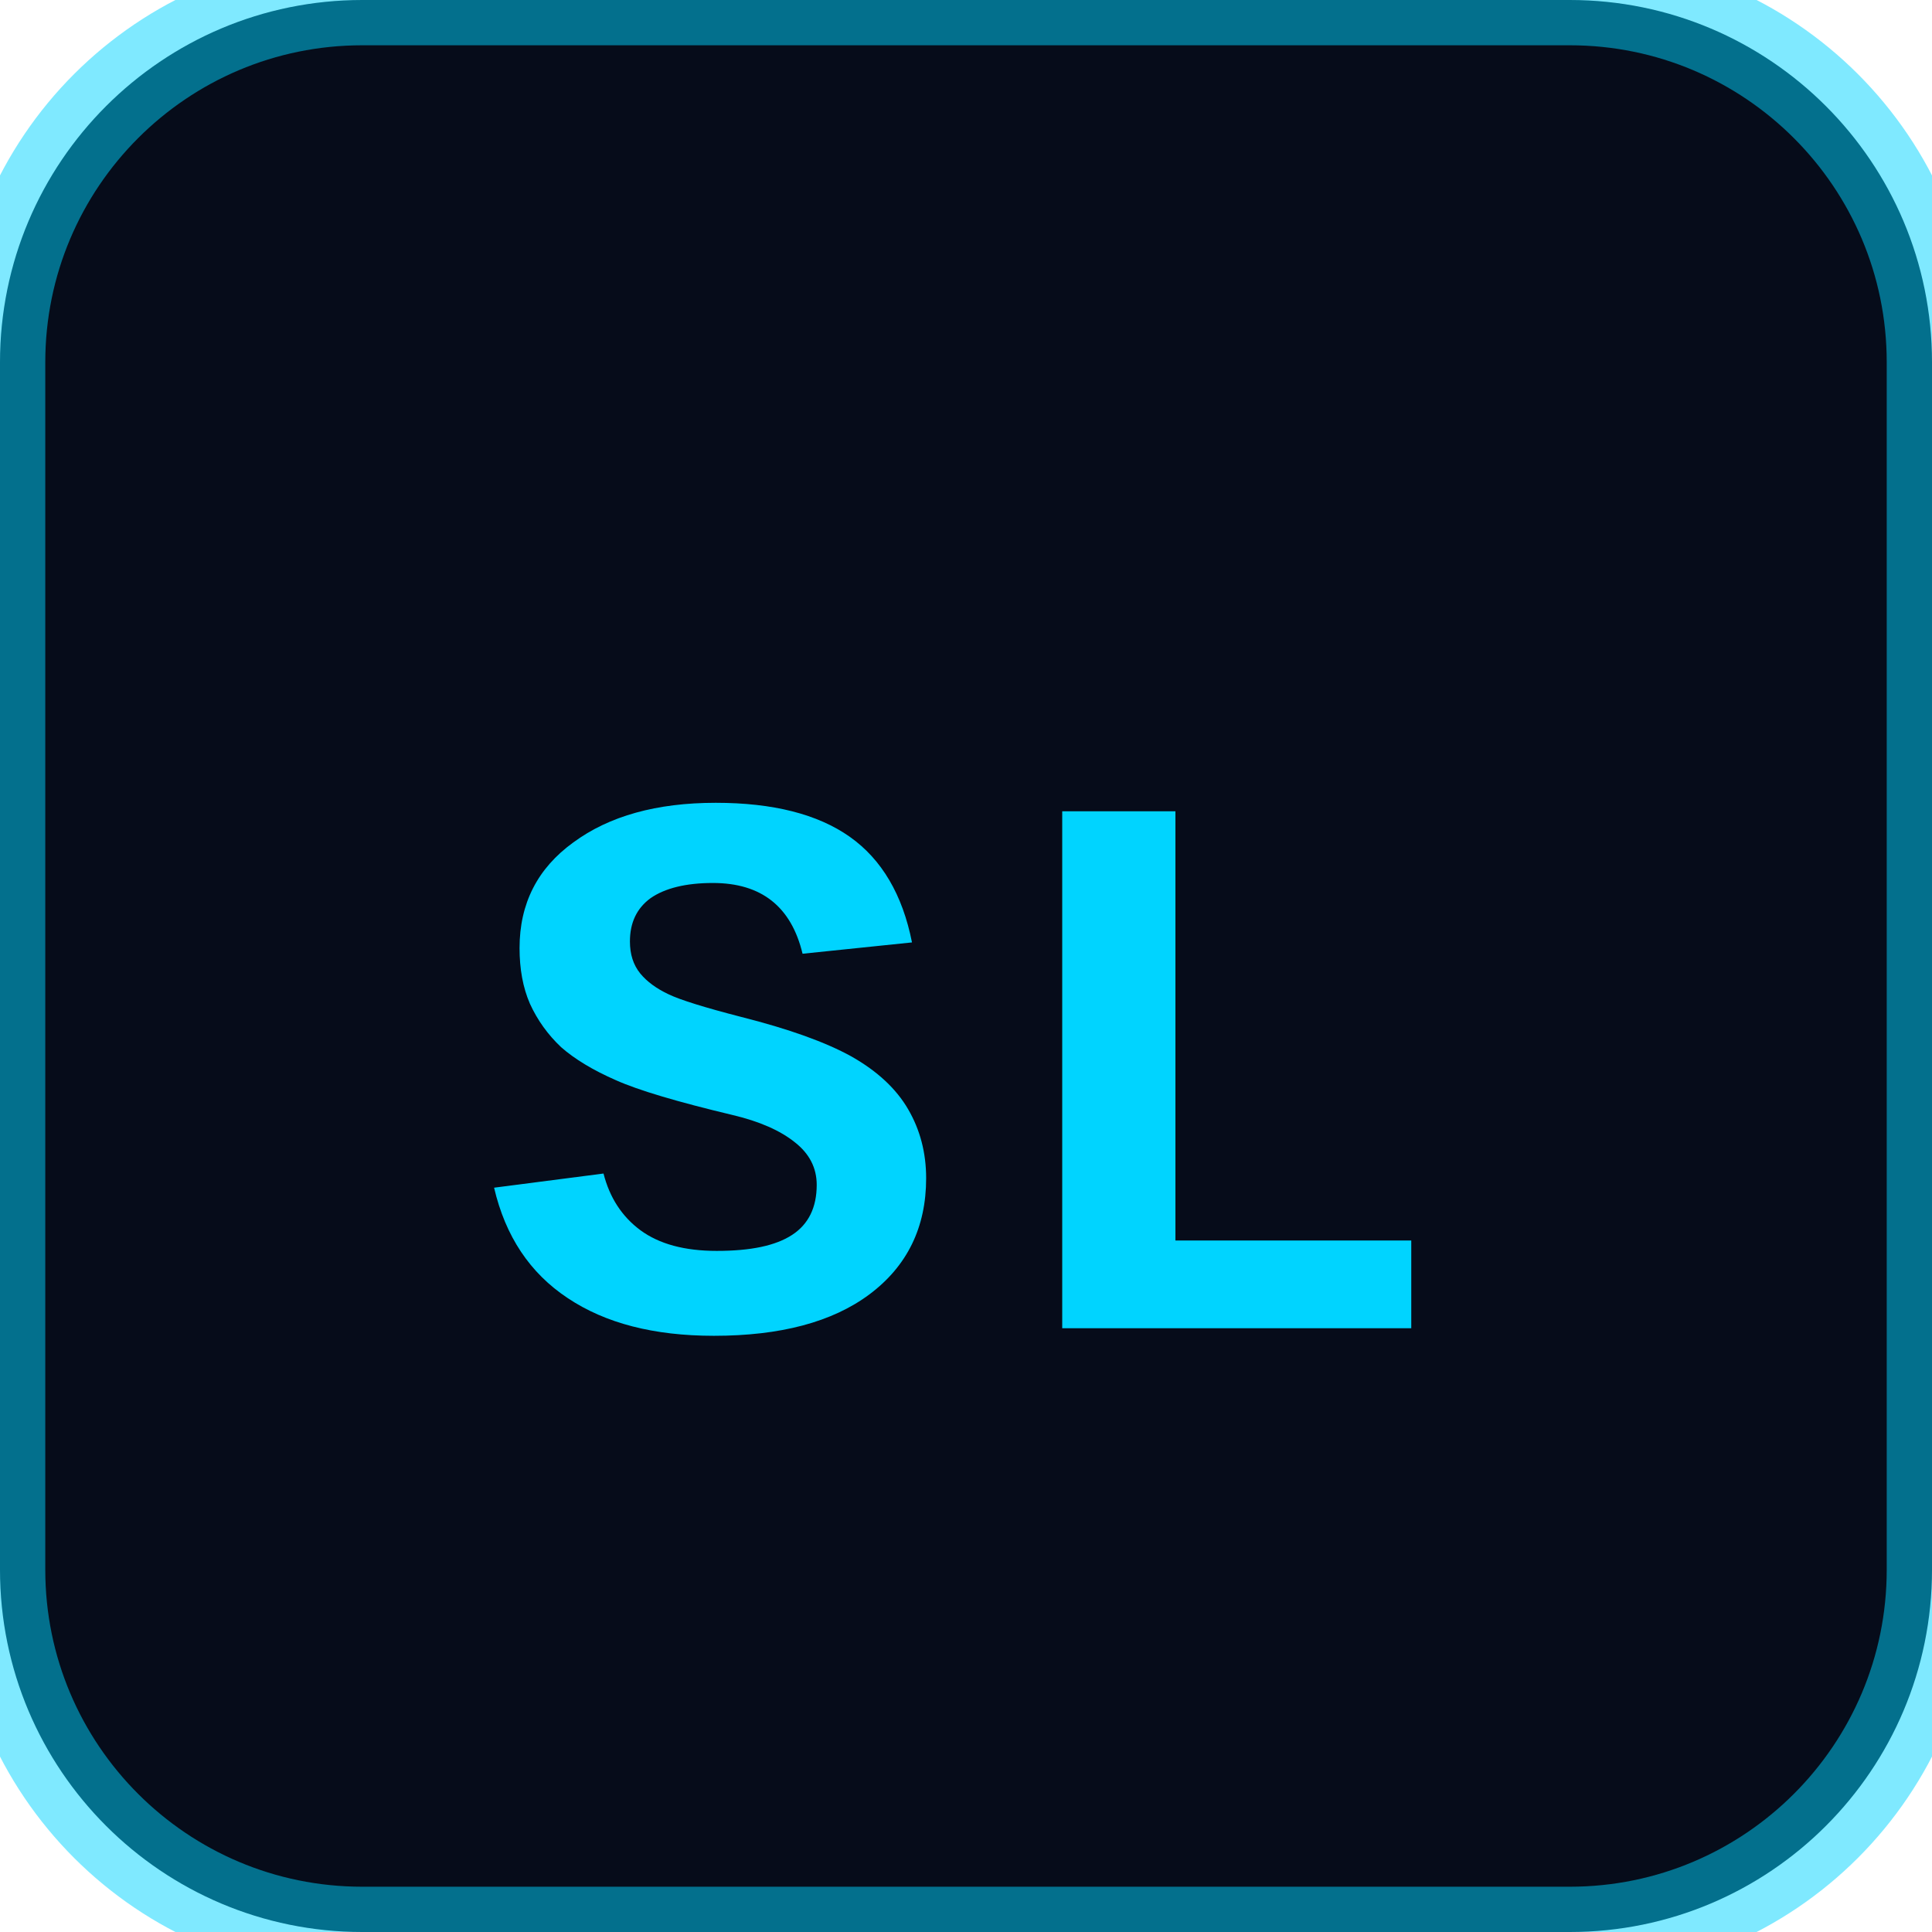
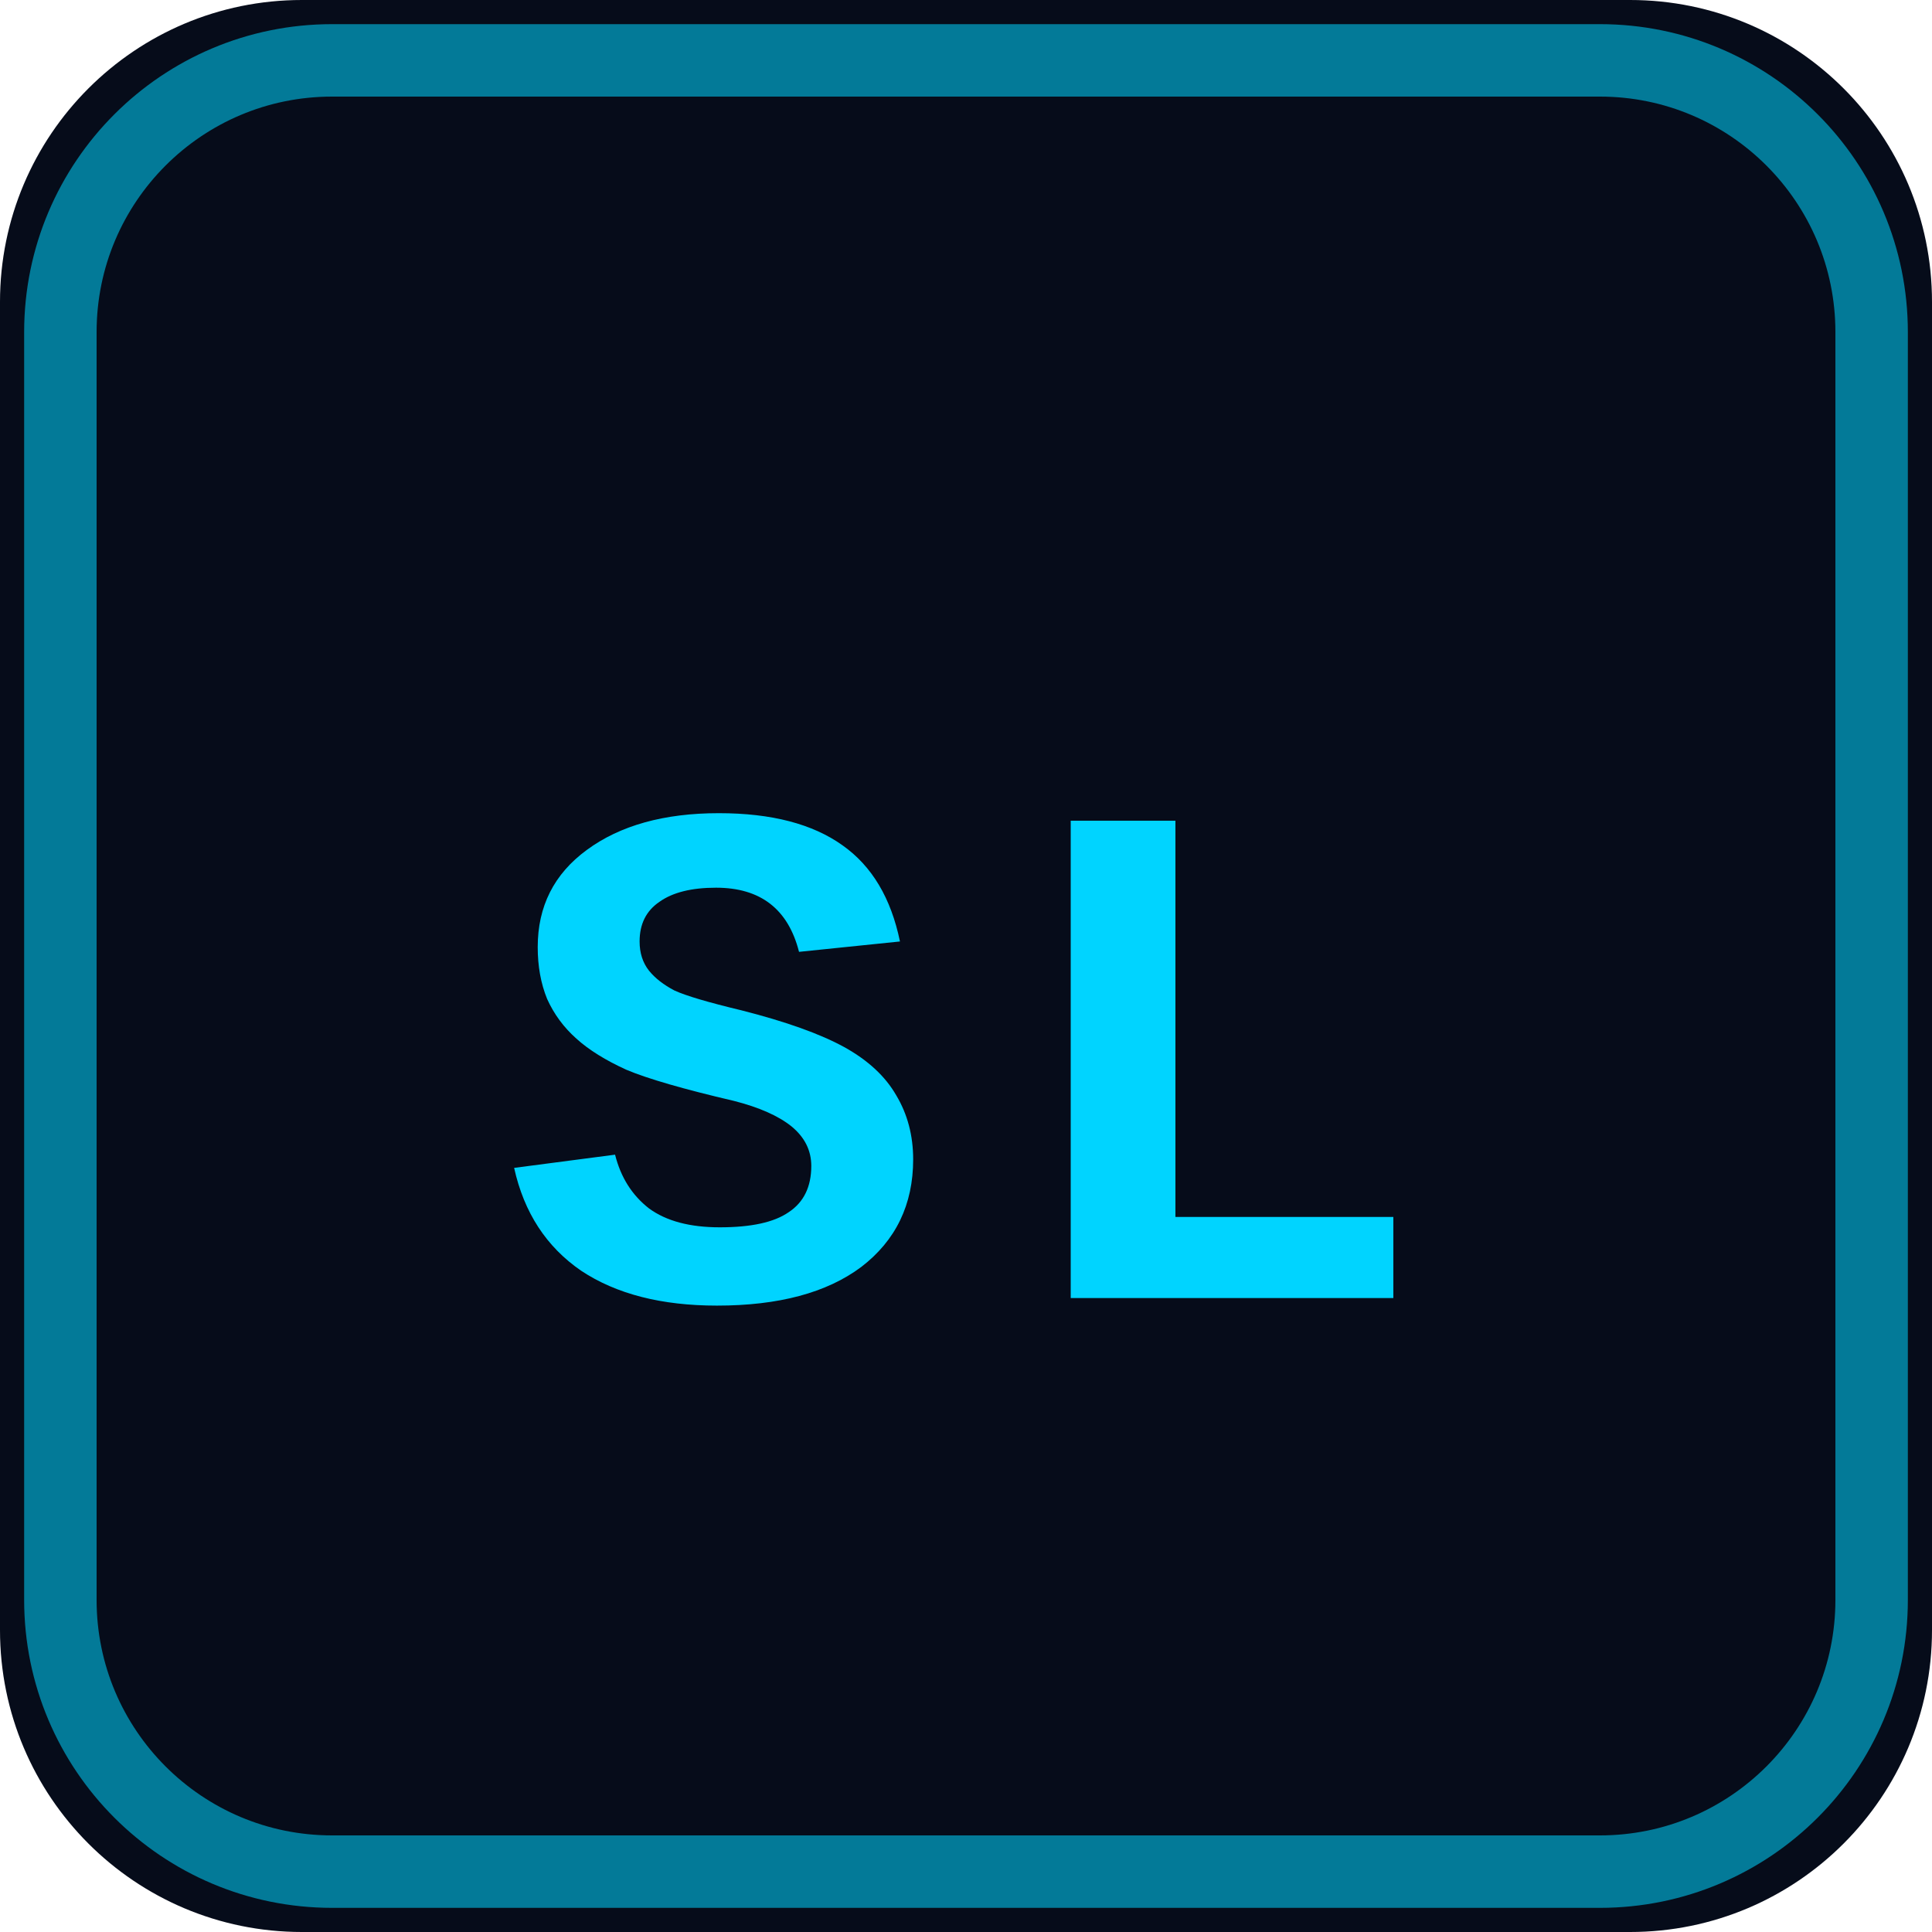
<svg xmlns="http://www.w3.org/2000/svg" viewBox="0 0 32 32">
-   <rect width="32" height="32" rx="6" fill="#060c1a" />
-   <rect width="32" height="32" rx="6" fill="none" stroke="#00d4ff" stroke-width="1.5" stroke-opacity="0.5" />
-   <text x="16" y="22" font-family="'Courier New', monospace" font-size="13" font-weight="700" fill="#00d4ff" text-anchor="middle" letter-spacing="0.5">SL</text>
+   <rect width="32" height="32" rx="5" fill="#060c1a" />
+   <rect x="1" y="1" width="30" height="30" rx="4.5" fill="none" stroke="#00d4ff" stroke-width="1.2" stroke-opacity="0.55" />
+   <text x="16" y="21.5" font-family="'Courier New', monospace" font-size="12" font-weight="700" fill="#00d4ff" text-anchor="middle" letter-spacing="1">SL</text>
</svg>
